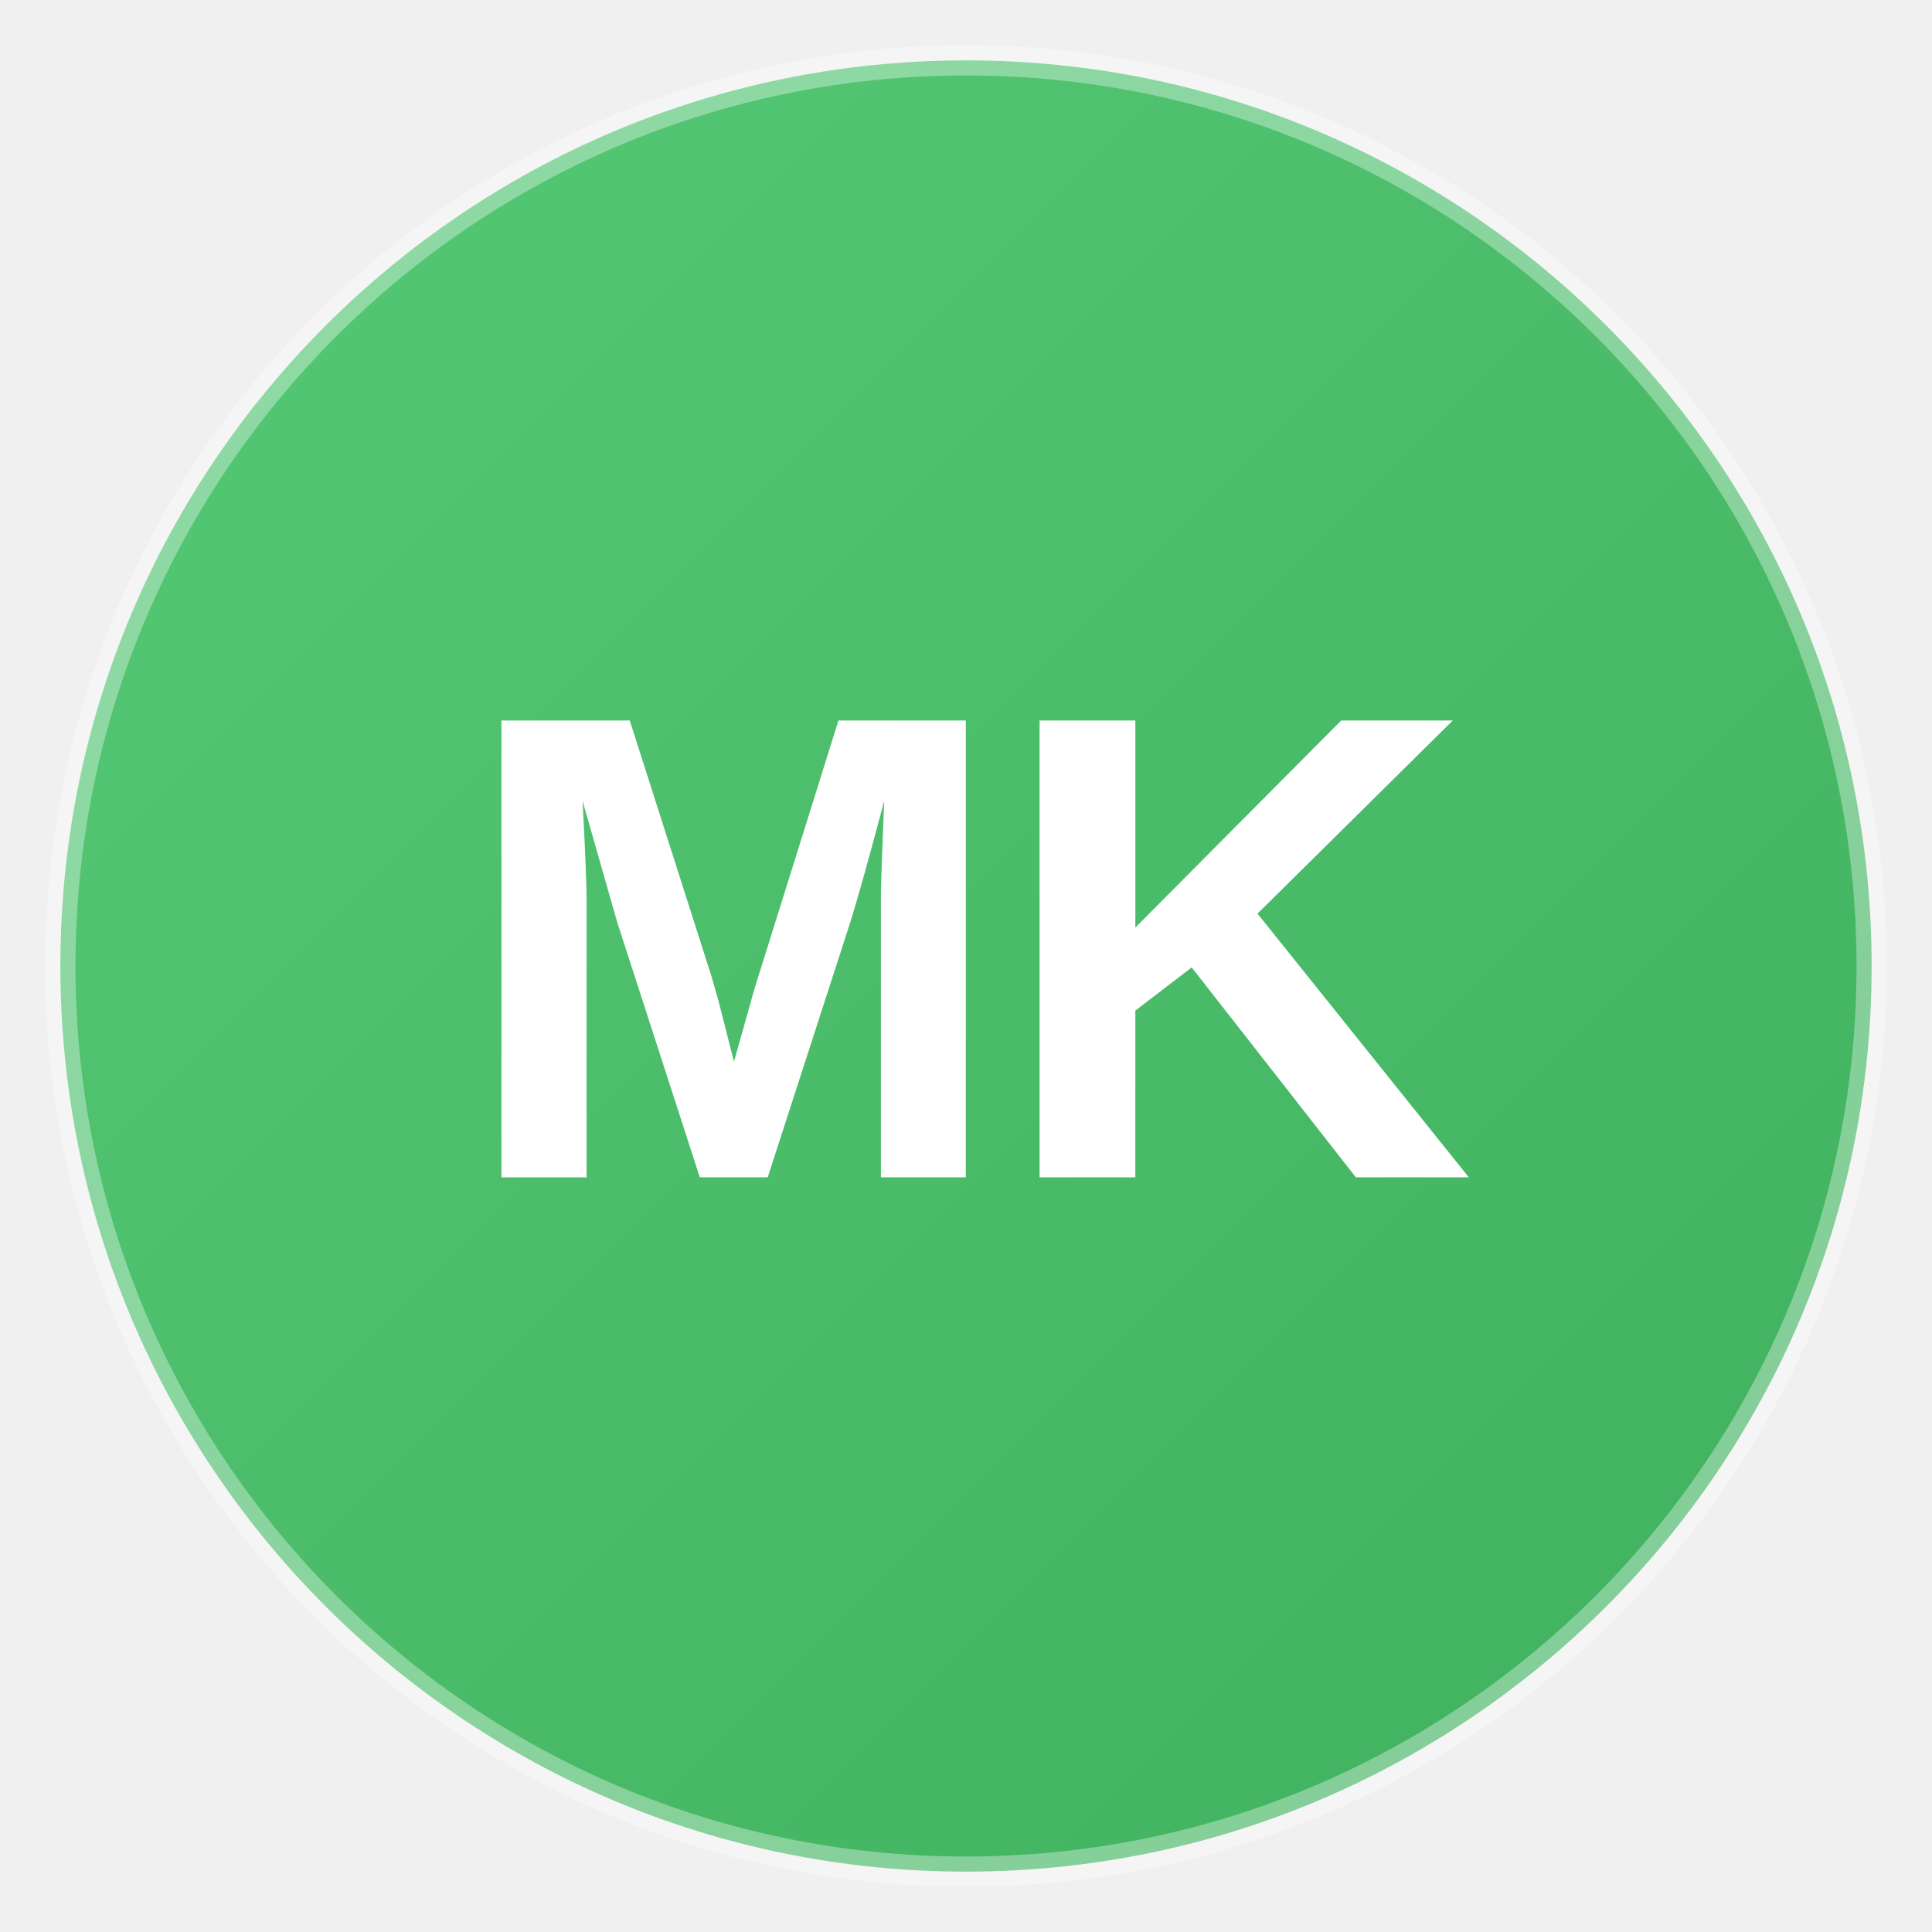
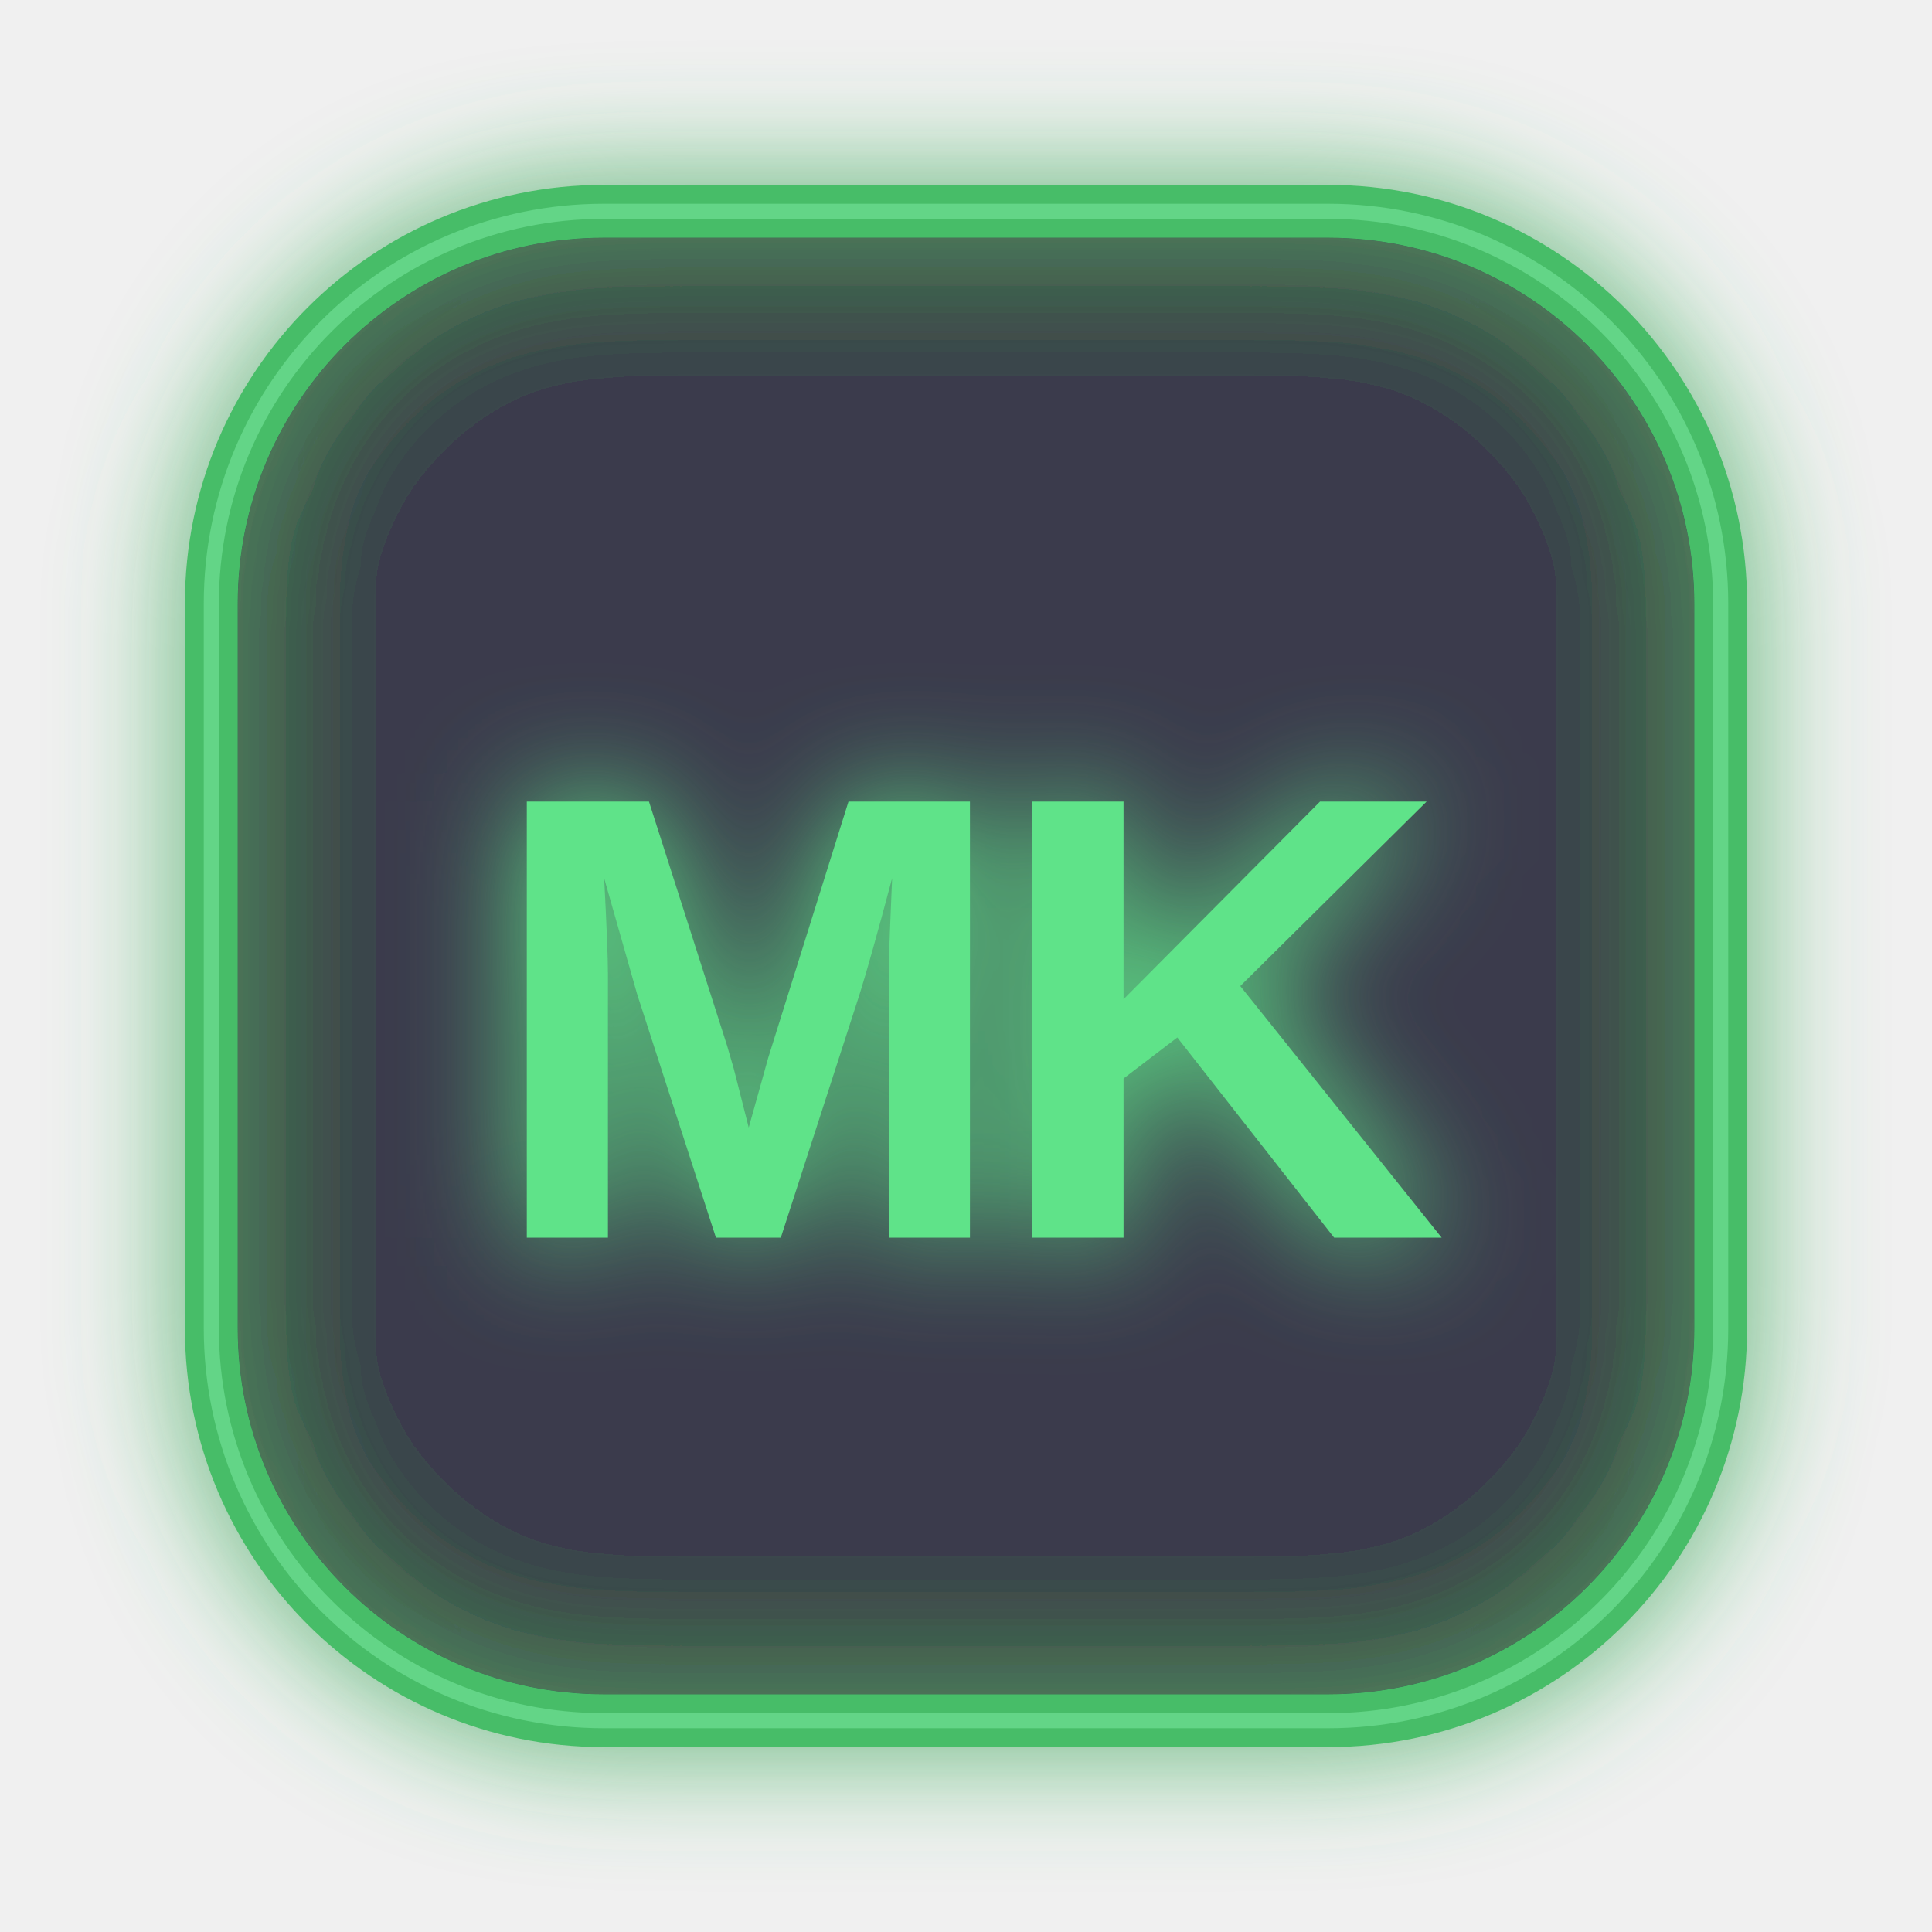
- <svg xmlns="http://www.w3.org/2000/svg" viewBox="0 0 128 128" role="img" aria-label="Magic Keys">
+ <svg xmlns="http://www.w3.org/2000/svg" viewBox="0 0 128 128" fill="none" role="img" aria-label="Magic Keys">
  <defs>
-     <linearGradient id="g" x1="0" y1="0" x2="1" y2="1">
-       <stop offset="0%" stop-color="#56C976" />
-       <stop offset="100%" stop-color="#3FB05E" />
-     </linearGradient>
+     <filter id="mkGlow" x="-40%" y="-40%" width="180%" height="180%">
+       <feGaussianBlur stdDeviation="4" result="b" />
+       <feMerge>
+         <feMergeNode in="b" />
+         <feMergeNode in="SourceGraphic" />
+       </feMerge>
+     </filter>
  </defs>
-   <circle cx="64" cy="64" r="60" fill="url(#g)" />
-   <circle cx="64" cy="64" r="60" fill="none" stroke="rgba(255,255,255,0.35)" stroke-width="2" />
-   <text x="64" y="78" text-anchor="middle" font-family="Poppins, Montserrat, Arial, sans-serif" font-size="44" font-weight="800" fill="#fff" letter-spacing="-1">MK</text>
+   <rect x="14" y="14" width="100" height="100" rx="26" fill="rgba(8,22,30,0.55)" stroke="#47BD68" stroke-width="3.5" filter="url(#mkGlow)" />
+   <rect x="14" y="14" width="100" height="100" rx="26" fill="none" stroke="rgba(122,232,160,0.55)" stroke-width="1" />
+   <text x="64" y="82" text-anchor="middle" font-family="Poppins, Montserrat, Arial, sans-serif" font-size="42" font-weight="800" fill="#5FE389" letter-spacing="-1.5" filter="url(#mkGlow)">MK</text>
</svg>
